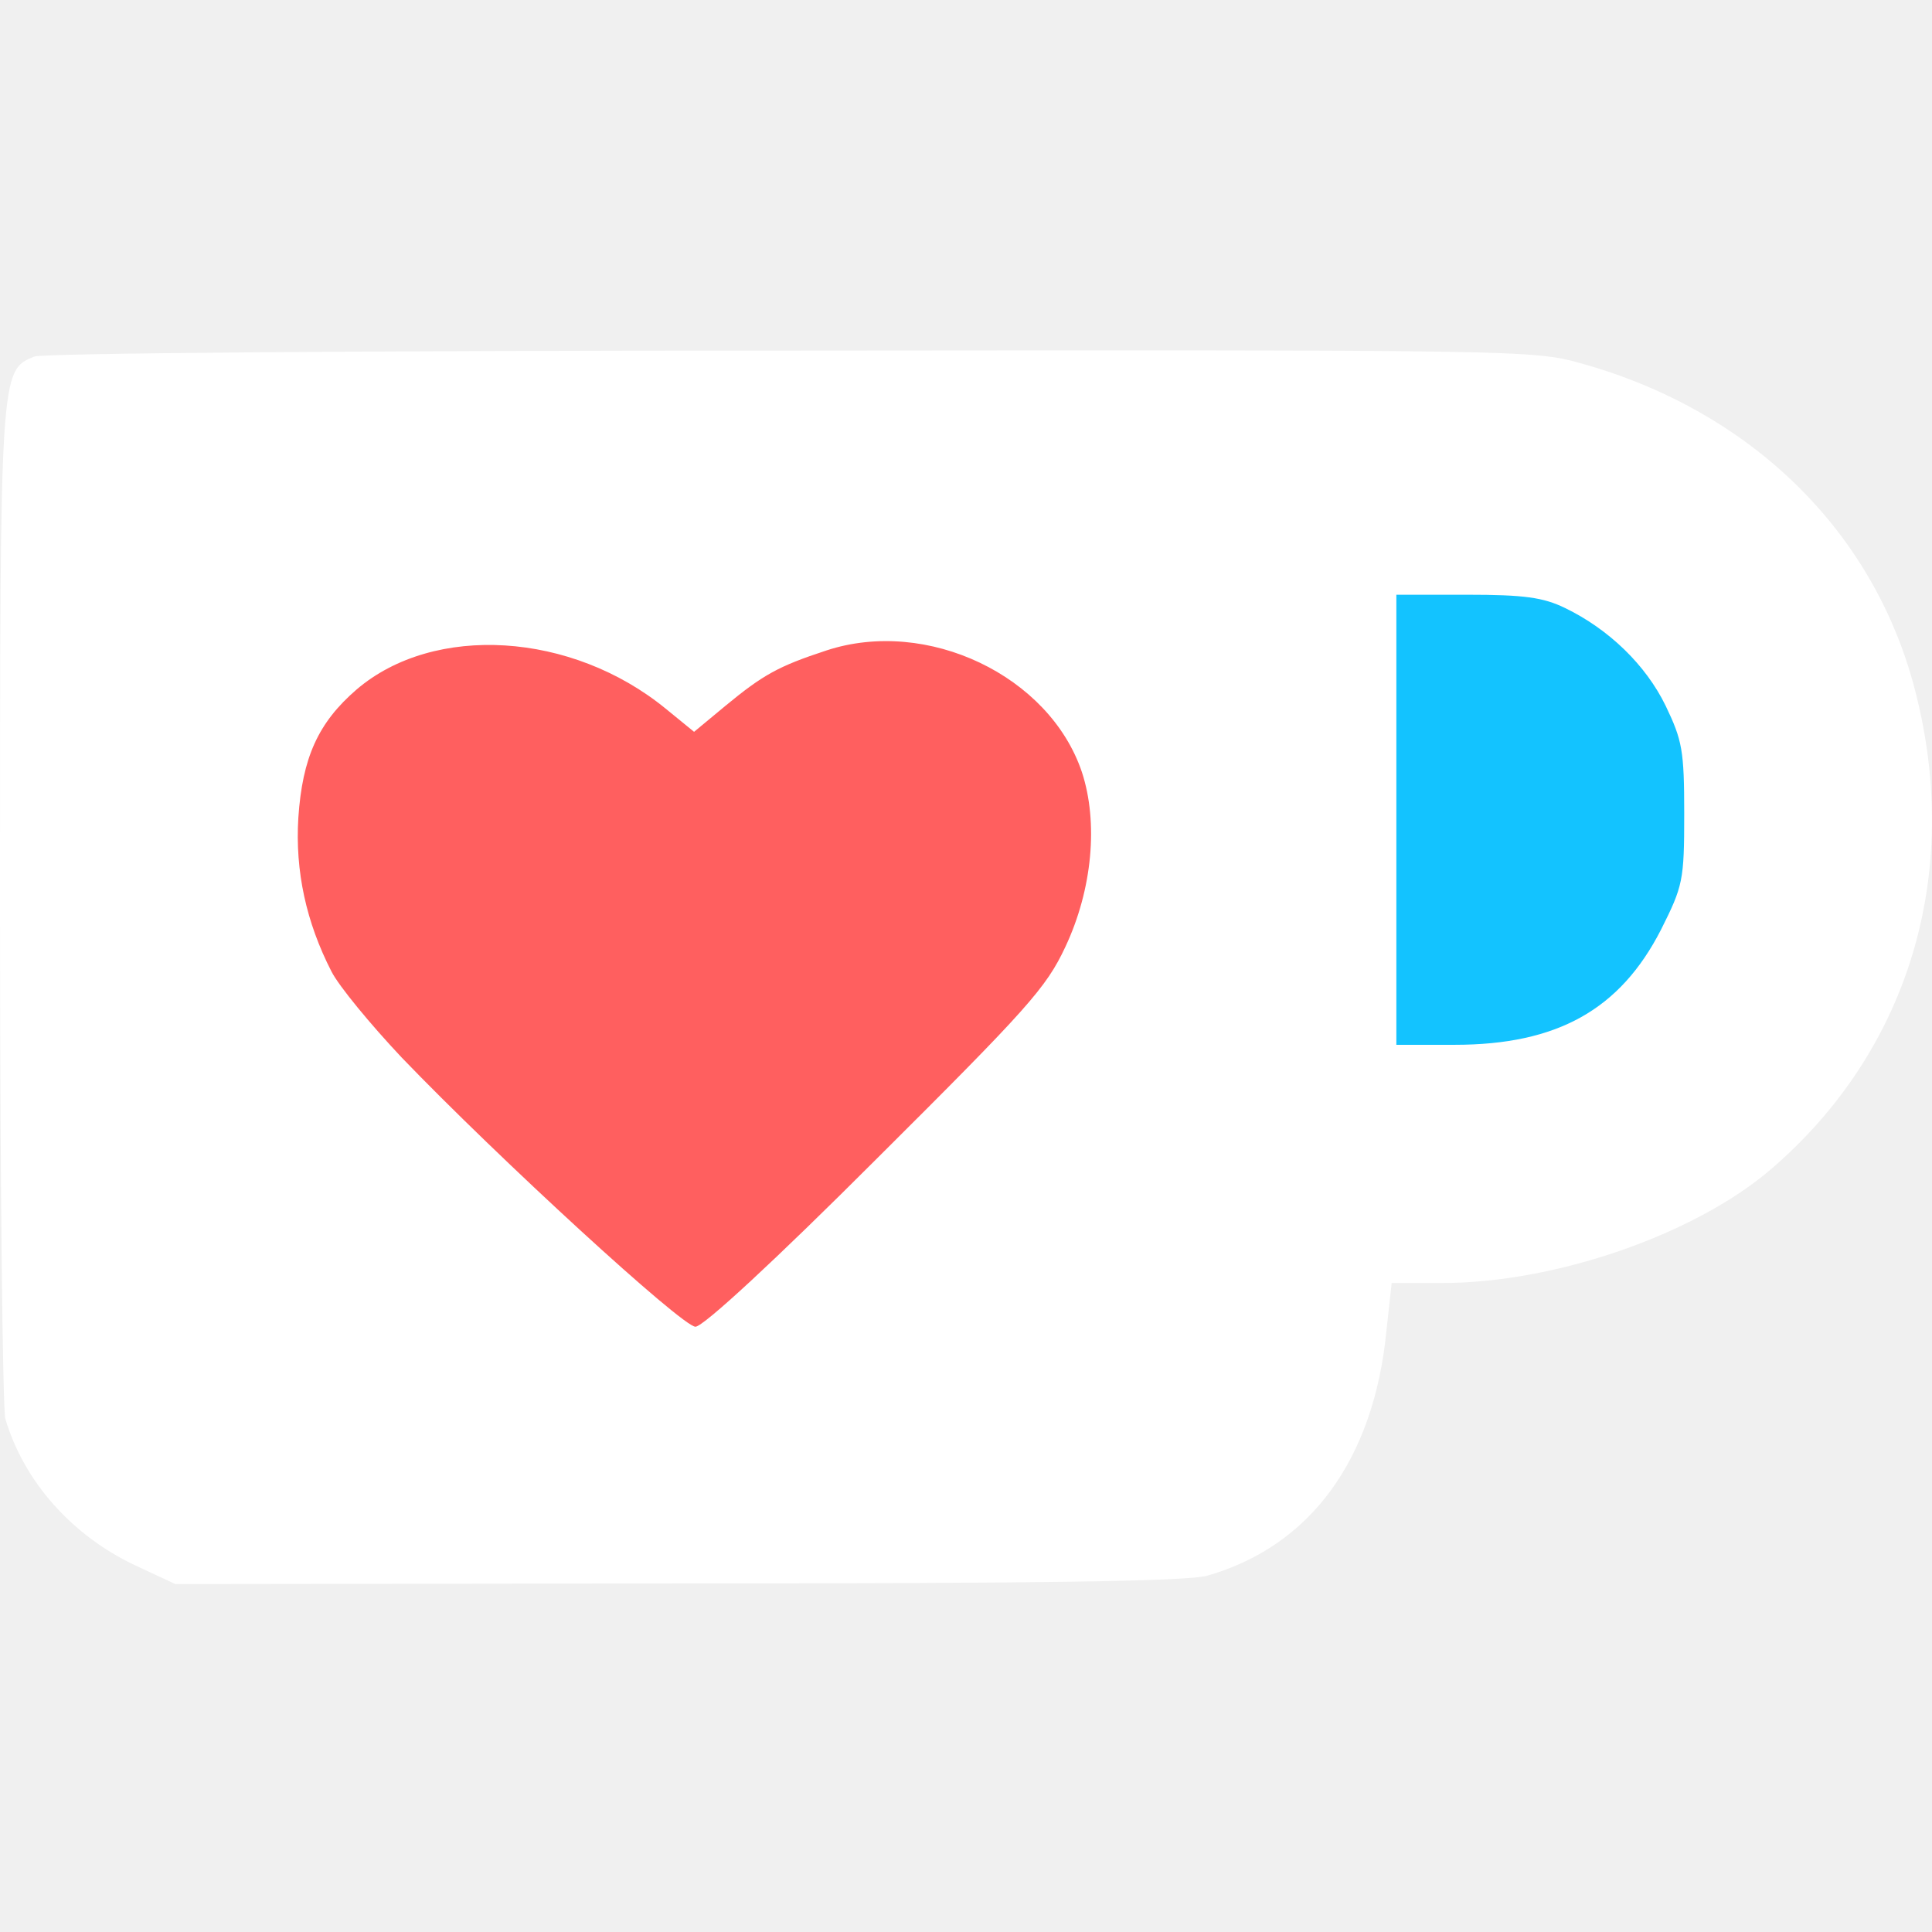
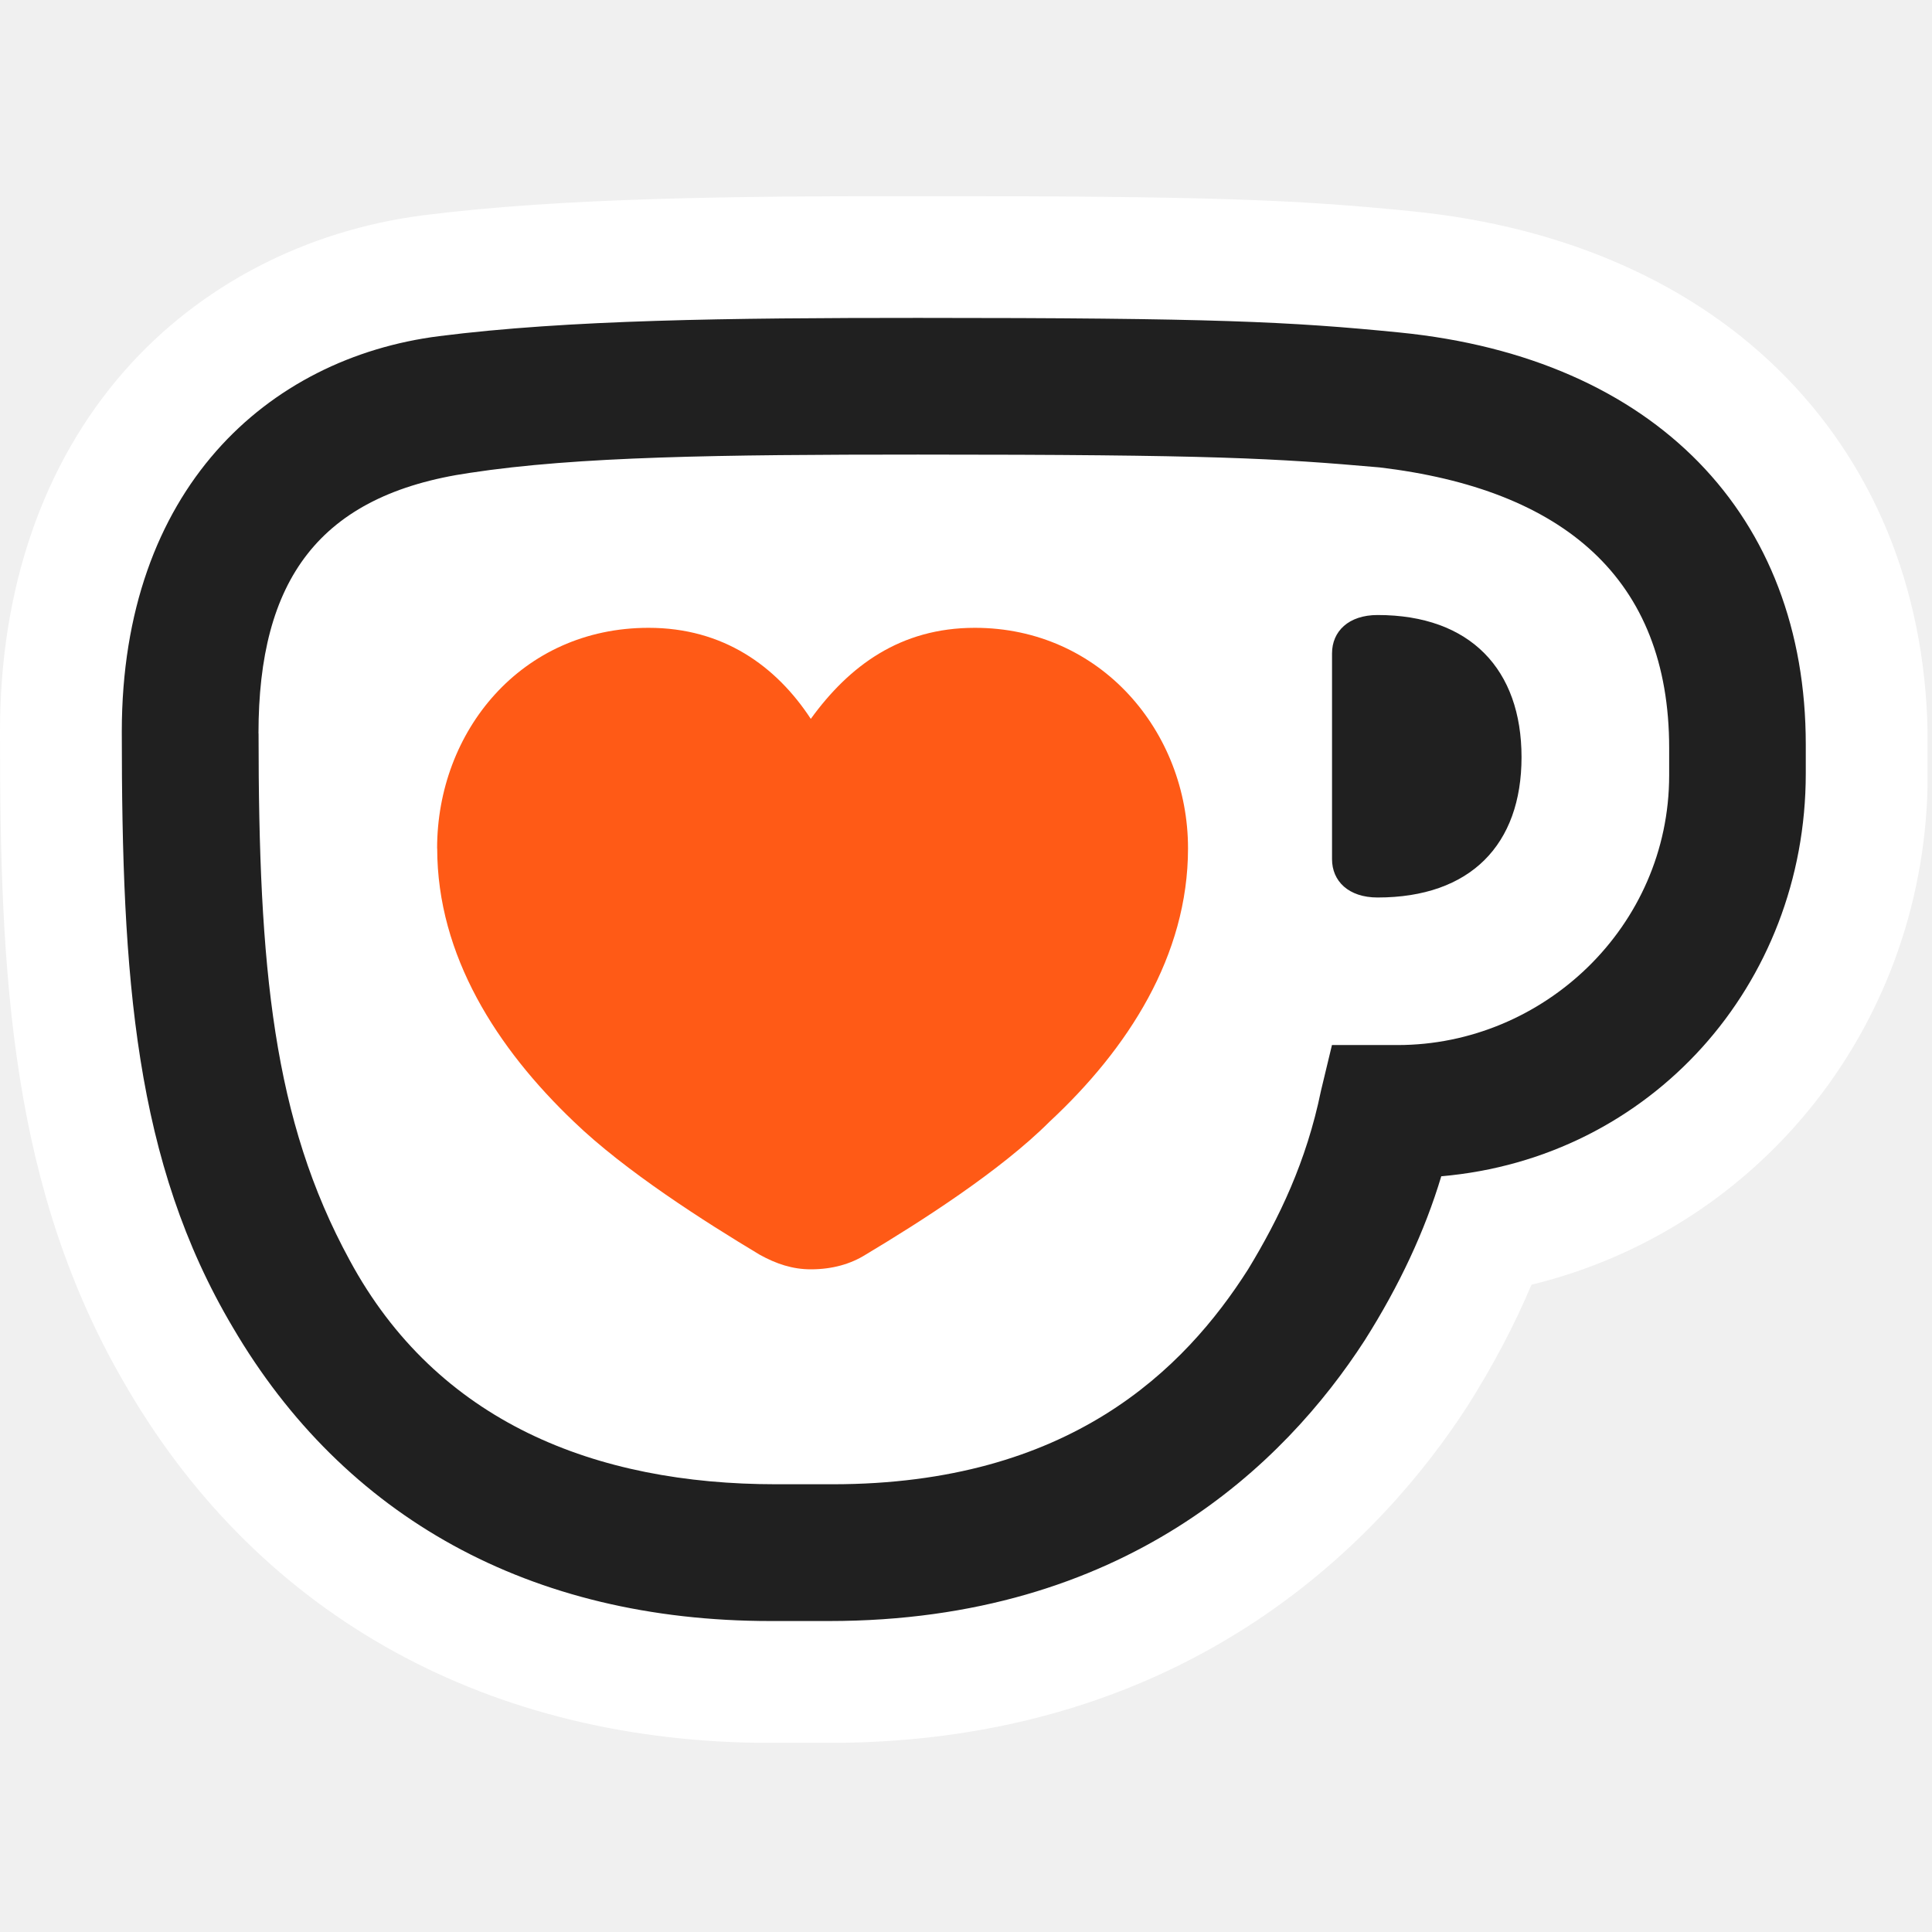
<svg xmlns="http://www.w3.org/2000/svg" width="24" height="24" viewBox="0 0 24 24" fill="none">
-   <path d="M19.631 4.511C21.703 5.086 23.216 6.533 23.758 8.457C24.399 10.767 23.75 13.028 21.991 14.532C21.045 15.338 19.319 15.938 17.913 15.938H17.288L17.223 16.53C17.067 18.125 16.285 19.202 15.003 19.572C14.765 19.645 12.931 19.67 8.426 19.67L2.179 19.678L1.685 19.448C0.896 19.078 0.296 18.404 0.066 17.623C0.033 17.492 0 14.614 0 11.227C0 4.593 3.31193e-08 4.601 0.427 4.429C0.543 4.388 4.423 4.355 9.824 4.355C18.826 4.347 19.048 4.347 19.631 4.511Z" fill="white" />
-   <path d="M17.346 10.183V12.979H18.069C19.344 12.979 20.125 12.543 20.634 11.548C20.906 11.005 20.922 10.94 20.922 10.109C20.922 9.32 20.897 9.197 20.692 8.769C20.445 8.26 19.985 7.816 19.442 7.553C19.171 7.421 18.933 7.388 18.226 7.388H17.346V10.183Z" fill="#13C3FF" />
-   <path d="M10.267 8.08C9.666 8.277 9.477 8.384 9.009 8.77L8.622 9.091L8.269 8.803C7.102 7.849 5.392 7.743 4.43 8.565C3.953 8.976 3.756 9.411 3.706 10.16C3.665 10.825 3.805 11.459 4.117 12.067C4.208 12.248 4.602 12.725 4.989 13.136C6.197 14.393 8.474 16.481 8.639 16.481C8.737 16.481 9.634 15.651 10.883 14.402C12.766 12.527 12.996 12.272 13.234 11.763C13.571 11.047 13.645 10.217 13.44 9.592C13.037 8.392 11.516 7.669 10.267 8.08Z" fill="#FF5F5F" />
+   <g clip-path="url(#clip0_1737_490)">
+     <mask id="mask0_1737_490" style="mask-type:luminance" maskUnits="userSpaceOnUse" x="-1" y="2" width="25" height="20">
+       <path d="M23.947 2.436H-0V21.651H23.947V2.436Z" fill="white" />
+     </mask>
+     <g mask="url(#mask0_1737_490)">
+       <path d="M9.574 21.651C6.088 21.651 3.253 20.092 1.591 17.261C0.119 14.78 -0 12.092 -0 9.089C-0 7.308 0.535 5.758 1.548 4.605C2.478 3.547 3.797 2.861 5.261 2.674C7 2.454 9.16 2.436 11.407 2.436C15.063 2.436 16.096 2.48 17.535 2.624C19.448 2.814 21.058 3.528 22.19 4.69C23.34 5.87 23.947 7.445 23.947 9.248V9.61C23.947 12.686 21.891 15.26 19.025 15.959C18.811 16.464 18.547 16.966 18.233 17.461L18.225 17.474C17.215 19.034 14.842 21.651 10.297 21.651H9.573L9.574 21.651Z" fill="white" />
+       <path d="M17.384 4.13C16.026 3.995 15.075 3.949 11.408 3.949C9.053 3.949 7.061 3.972 5.454 4.176C3.326 4.448 1.514 6.077 1.514 9.089C1.514 12.1 1.673 14.432 2.895 16.492C4.276 18.846 6.585 20.137 9.574 20.137H10.298C13.966 20.137 15.958 18.19 16.954 16.65C17.385 15.971 17.701 15.292 17.905 14.612C20.509 14.386 22.433 12.235 22.433 9.609V9.247C22.433 6.417 20.577 4.448 17.385 4.13H17.384Z" fill="white" />
+       <path d="M1.513 9.089C1.513 6.077 3.325 4.448 5.453 4.176C7.06 3.972 9.053 3.949 11.407 3.949C15.074 3.949 16.025 3.995 17.383 4.13C20.576 4.447 22.432 6.417 22.432 9.247V9.609C22.432 12.236 20.508 14.387 17.904 14.612C17.7 15.292 17.383 15.971 16.953 16.65C15.957 18.19 13.964 20.137 10.297 20.137H9.573C6.584 20.137 4.275 18.846 2.894 16.492C1.671 14.432 1.513 12.145 1.513 9.089" fill="#202020" />
+       <path d="M3.212 9.111C3.212 12.031 3.393 13.91 4.343 15.654C5.43 17.669 7.4 18.438 9.641 18.438H10.343C13.286 18.438 14.713 17.012 15.505 15.767C15.89 15.133 16.229 14.431 16.41 13.548L16.546 12.982H17.361C19.172 12.982 20.735 11.511 20.735 9.631V9.292C20.735 7.187 19.422 6.077 17.135 5.806C15.844 5.693 15.075 5.647 11.406 5.647C8.939 5.647 7.173 5.67 5.837 5.874C3.959 6.146 3.211 7.209 3.211 9.111" fill="white" />
+       <path d="M16.547 10.673C16.547 10.945 16.751 11.149 17.113 11.149C18.267 11.149 18.901 10.492 18.901 9.406C18.901 8.319 18.267 7.64 17.113 7.64C16.751 7.64 16.547 7.844 16.547 8.116V10.674V10.673Z" fill="#202020" />
+       <path d="M5.431 10.538C5.431 11.874 6.178 13.028 7.129 13.934C7.763 14.546 8.759 15.18 9.438 15.587C9.642 15.7 9.845 15.768 10.072 15.768C10.344 15.768 10.57 15.7 10.751 15.587C11.431 15.18 12.426 14.546 13.038 13.934C14.011 13.029 14.758 11.874 14.758 10.538C14.758 9.089 13.672 7.799 12.11 7.799C11.182 7.799 10.547 8.274 10.072 8.93C9.642 8.274 8.985 7.799 8.057 7.799C6.472 7.799 5.43 9.089 5.43 10.538" fill="#FF5A16" />
+     </g>
+   </g>
+   <defs>
+     <clipPath id="clip0_1737_490">
+       <rect width="24" height="19.32" fill="white" transform="translate(0 2.34021)" />
+     </clipPath>
+   </defs>
</svg>
